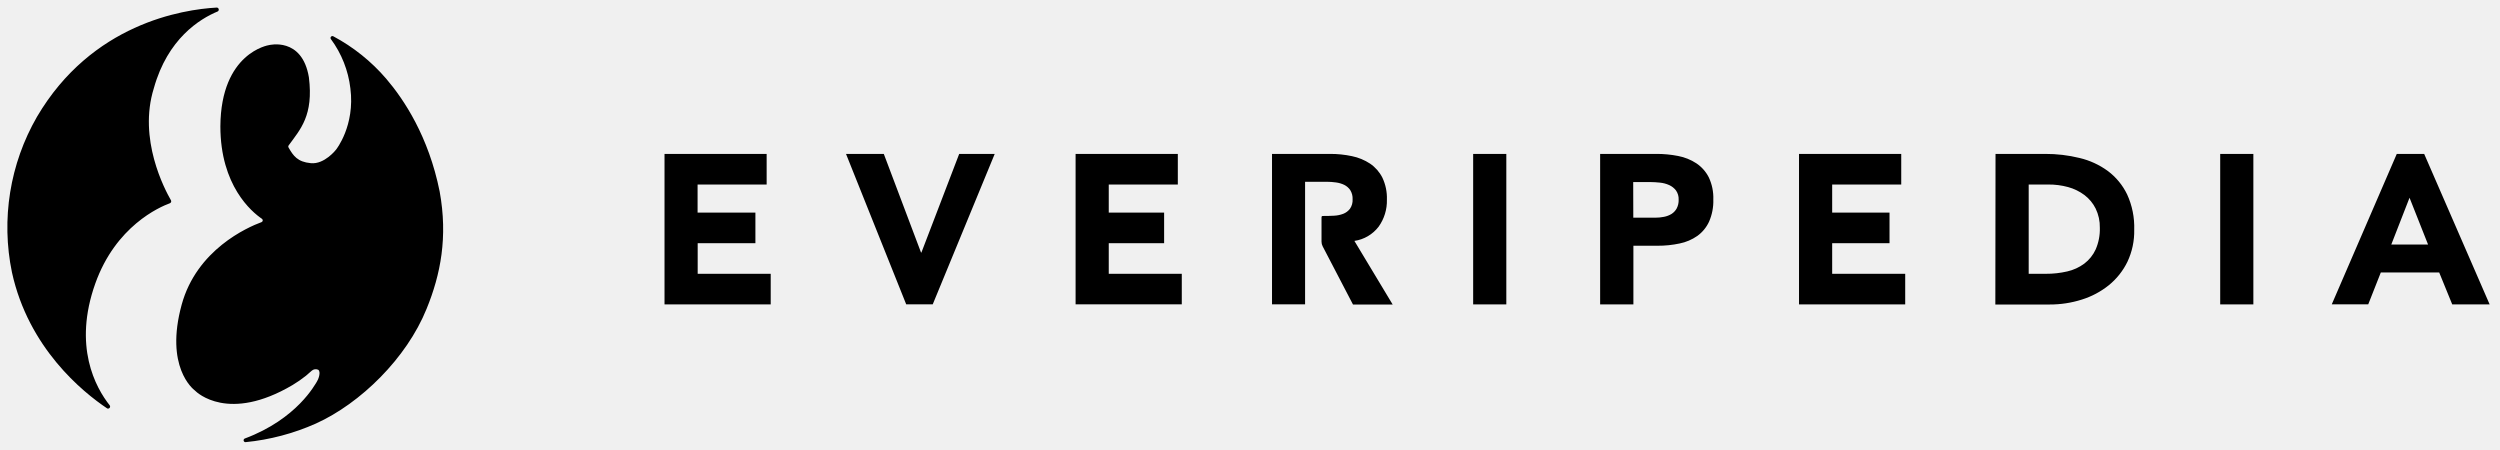
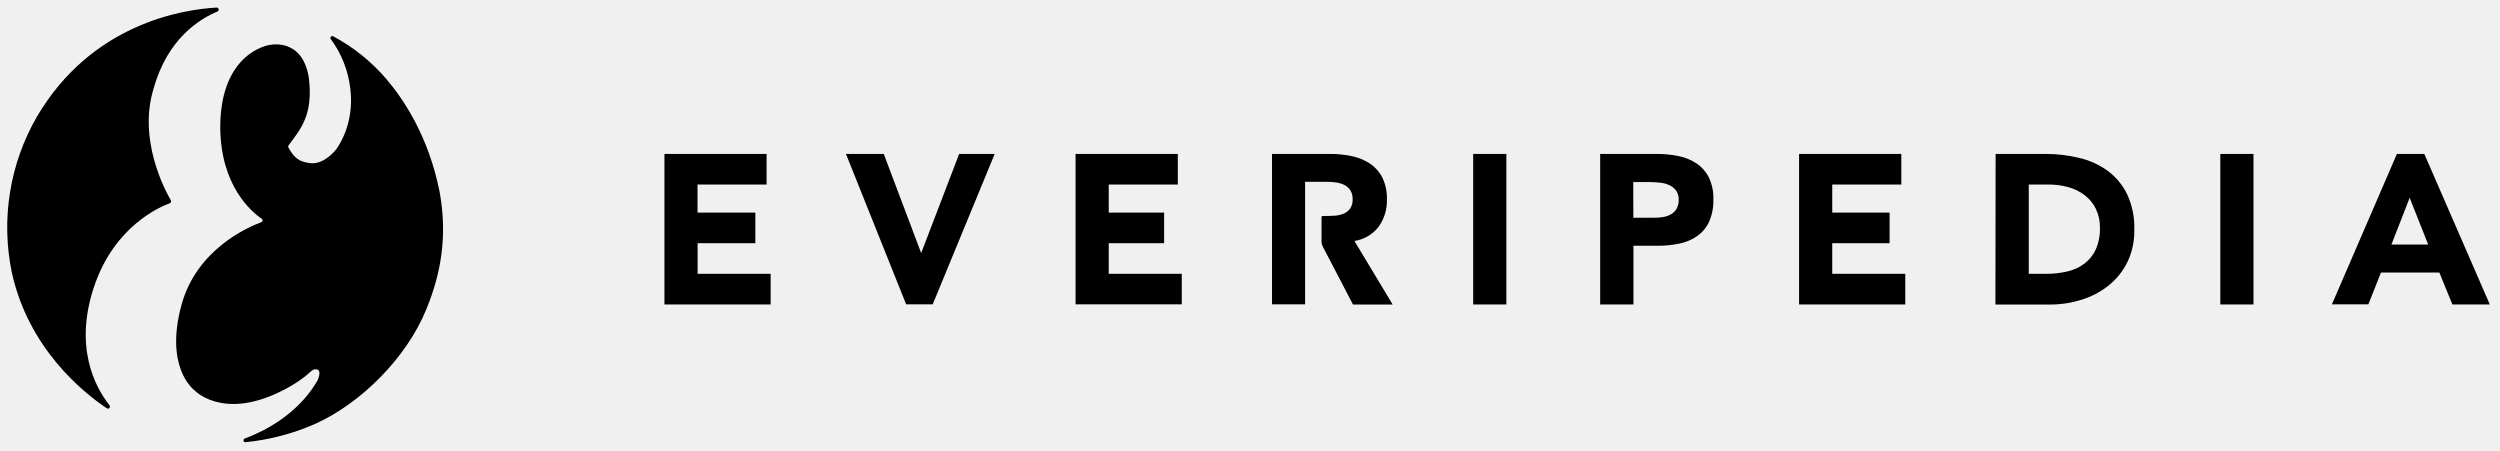
- <svg xmlns="http://www.w3.org/2000/svg" width="100" height="18" viewBox="0 0 26.458 4.763" version="1.1" id="svg8">
+ <svg xmlns="http://www.w3.org/2000/svg" viewBox="0 0 26.458 4.763" version="1.1" id="svg8">
  <defs id="defs2" />
  <g id="layer1">
    <path d="M 7.032,1.629 H 8.113 V 1.953 H 7.382 V 2.25 H 7.994 V 2.574 H 7.383 v 0.324 h 0.773 v 0.324 h -1.124 z m 1.921,0 h 0.4 l 0.394,1.044 h 0.004 l 0.4,-1.044 h 0.376 L 9.871,3.221 H 9.59 Z m 2.43,0 h 1.082 V 1.953 H 11.734 v 0.297 h 0.586 V 2.574 H 11.734 v 0.324 h 0.773 V 3.221 H 11.383 Z m 4.208,0 h 0.351 v 1.593 h -0.351 z m 1.344,0 h 0.592 a 1.171,1.171 0 0 1 0.234,0.022 0.533,0.533 0 0 1 0.193,0.078 0.393,0.393 0 0 1 0.131,0.148 0.509,0.509 0 0 1 0.048,0.235 0.543,0.543 0 0 1 -0.045,0.234 0.384,0.384 0 0 1 -0.124,0.151 0.501,0.501 0 0 1 -0.187,0.08 1.095,1.095 0 0 1 -0.234,0.024 h -0.256 v 0.621 h -0.352 z m 0.351,0.675 h 0.234 a 0.452,0.452 0 0 0 0.091,-0.009 0.242,0.242 0 0 0 0.079,-0.03 0.162,0.162 0 0 0 0.055,-0.058 0.185,0.185 0 0 0 0.021,-0.093 0.158,0.158 0 0 0 -0.028,-0.098 0.187,0.187 0 0 0 -0.072,-0.057 0.308,0.308 0 0 0 -0.098,-0.026 1.011,1.011 0 0 0 -0.103,-0.006 h -0.18 z m 1.754,-0.675 h 1.082 v 0.324 h -0.731 v 0.297 h 0.607 v 0.324 h -0.607 v 0.324 h 0.773 v 0.324 h -1.124 z m 2.08,0 h 0.526 a 1.503,1.503 0 0 1 0.363,0.043 0.832,0.832 0 0 1 0.3,0.138 0.678,0.678 0 0 1 0.204,0.248 0.834,0.834 0 0 1 0.075,0.373 0.757,0.757 0 0 1 -0.072,0.34 0.732,0.732 0 0 1 -0.197,0.248 0.869,0.869 0 0 1 -0.286,0.152 1.109,1.109 0 0 1 -0.34,0.052 h -0.575 z m 0.351,1.269 h 0.182 A 0.979,0.979 0 0 0 21.879,2.873 0.483,0.483 0 0 0 22.06,2.79 0.394,0.394 0 0 0 22.18,2.64 0.534,0.534 0 0 0 22.224,2.411 0.445,0.445 0 0 0 22.18,2.208 0.407,0.407 0 0 0 22.062,2.065 0.517,0.517 0 0 0 21.888,1.98 0.775,0.775 0 0 0 21.678,1.953 h -0.207 z m 2.027,-1.269 h 0.351 v 1.593 h -0.351 z m 1.869,0 h 0.29 l 0.693,1.593 H 25.954 L 25.816,2.884 h -0.618 l -0.133,0.337 h -0.386 z m 0.135,0.464 -0.193,0.495 h 0.389 z M 13.812,3.221 H 13.462 V 1.629 h 0.616 a 1.088,1.088 0 0 1 0.231,0.024 0.548,0.548 0 0 1 0.191,0.079 0.393,0.393 0 0 1 0.13,0.148 0.503,0.503 0 0 1 0.048,0.233 0.469,0.469 0 0 1 -0.088,0.287 0.395,0.395 0 0 1 -0.256,0.15 l 0.405,0.673 H 14.319 L 13.998,2.607 A 0.105,0.105 0 0 1 13.986,2.558 V 2.31 c 0,-0.018 0,-0.024 0.015,-0.024 0.034,0 0.091,-0.001 0.119,-0.003 a 0.314,0.314 0 0 0 0.096,-0.02 0.166,0.166 0 0 0 0.071,-0.053 0.161,0.161 0 0 0 0.028,-0.101 0.168,0.168 0 0 0 -0.025,-0.097 0.166,0.166 0 0 0 -0.063,-0.055 0.281,0.281 0 0 0 -0.088,-0.026 0.717,0.717 0 0 0 -0.097,-0.007 H 13.812 Z M 4.086,0.833 A 1.946,1.946 0 0 0 3.526,0.384 0.02,0.02 0 0 0 3.501,0.414 1.091,1.091 0 0 1 3.707,0.935 C 3.758,1.331 3.556,1.583 3.556,1.583 c 0,0 -0.122,0.159 -0.268,0.144 C 3.147,1.714 3.102,1.648 3.053,1.562 a 0.02,0.02 0 0 1 0,-0.022 C 3.179,1.367 3.318,1.222 3.268,0.819 3.196,0.385 2.843,0.478 2.843,0.478 c 0,0 -0.507,0.078 -0.512,0.859 0,0.628 0.331,0.905 0.44,0.979 a 0.02,0.02 0 0 1 -0.004,0.035 C 2.617,2.406 2.08,2.643 1.921,3.226 1.742,3.882 2.041,4.118 2.061,4.133 l 0.002,0.002 c 0.02,0.02 0.354,0.34 1.031,-0.059 a 1.297,1.297 0 0 0 0.143,-0.099 l 0.048,-0.042 a 0.091,0.091 0 0 1 0.014,-0.012 0.063,0.063 0 0 1 0.066,-0.01 c 0.035,0.02 0.002,0.107 -0.014,0.129 -0.016,0.022 -0.205,0.392 -0.763,0.6 a 0.02,0.02 0 0 0 0.009,0.038 2.41,2.41 0 0 0 0.745,-0.197 C 3.813,4.27 4.302,3.793 4.514,3.268 4.662,2.905 4.74,2.511 4.652,2.027 4.535,1.445 4.275,1.054 4.086,0.833 Z M 2.303,0.121 a 0.022,0.022 0 0 0 -0.009,-0.041 C 1.929,0.1 0.969,0.251 0.39,1.236 a 2.345,2.345 0 0 0 -0.265,1.647 c 0.175,0.799 0.745,1.264 1.008,1.44 a 0.022,0.022 0 0 0 0.028,-0.031 C 1.008,4.1 0.771,3.663 1.007,3.001 1.223,2.394 1.685,2.192 1.797,2.151 a 0.022,0.022 0 0 0 0.011,-0.031 C 1.742,2.005 1.458,1.472 1.627,0.933 1.773,0.41 2.112,0.2 2.303,0.121 Z" fill="#fff" id="path2-8" style="fill:#000000;stroke-width:0.028" />
  </g>
</svg>
